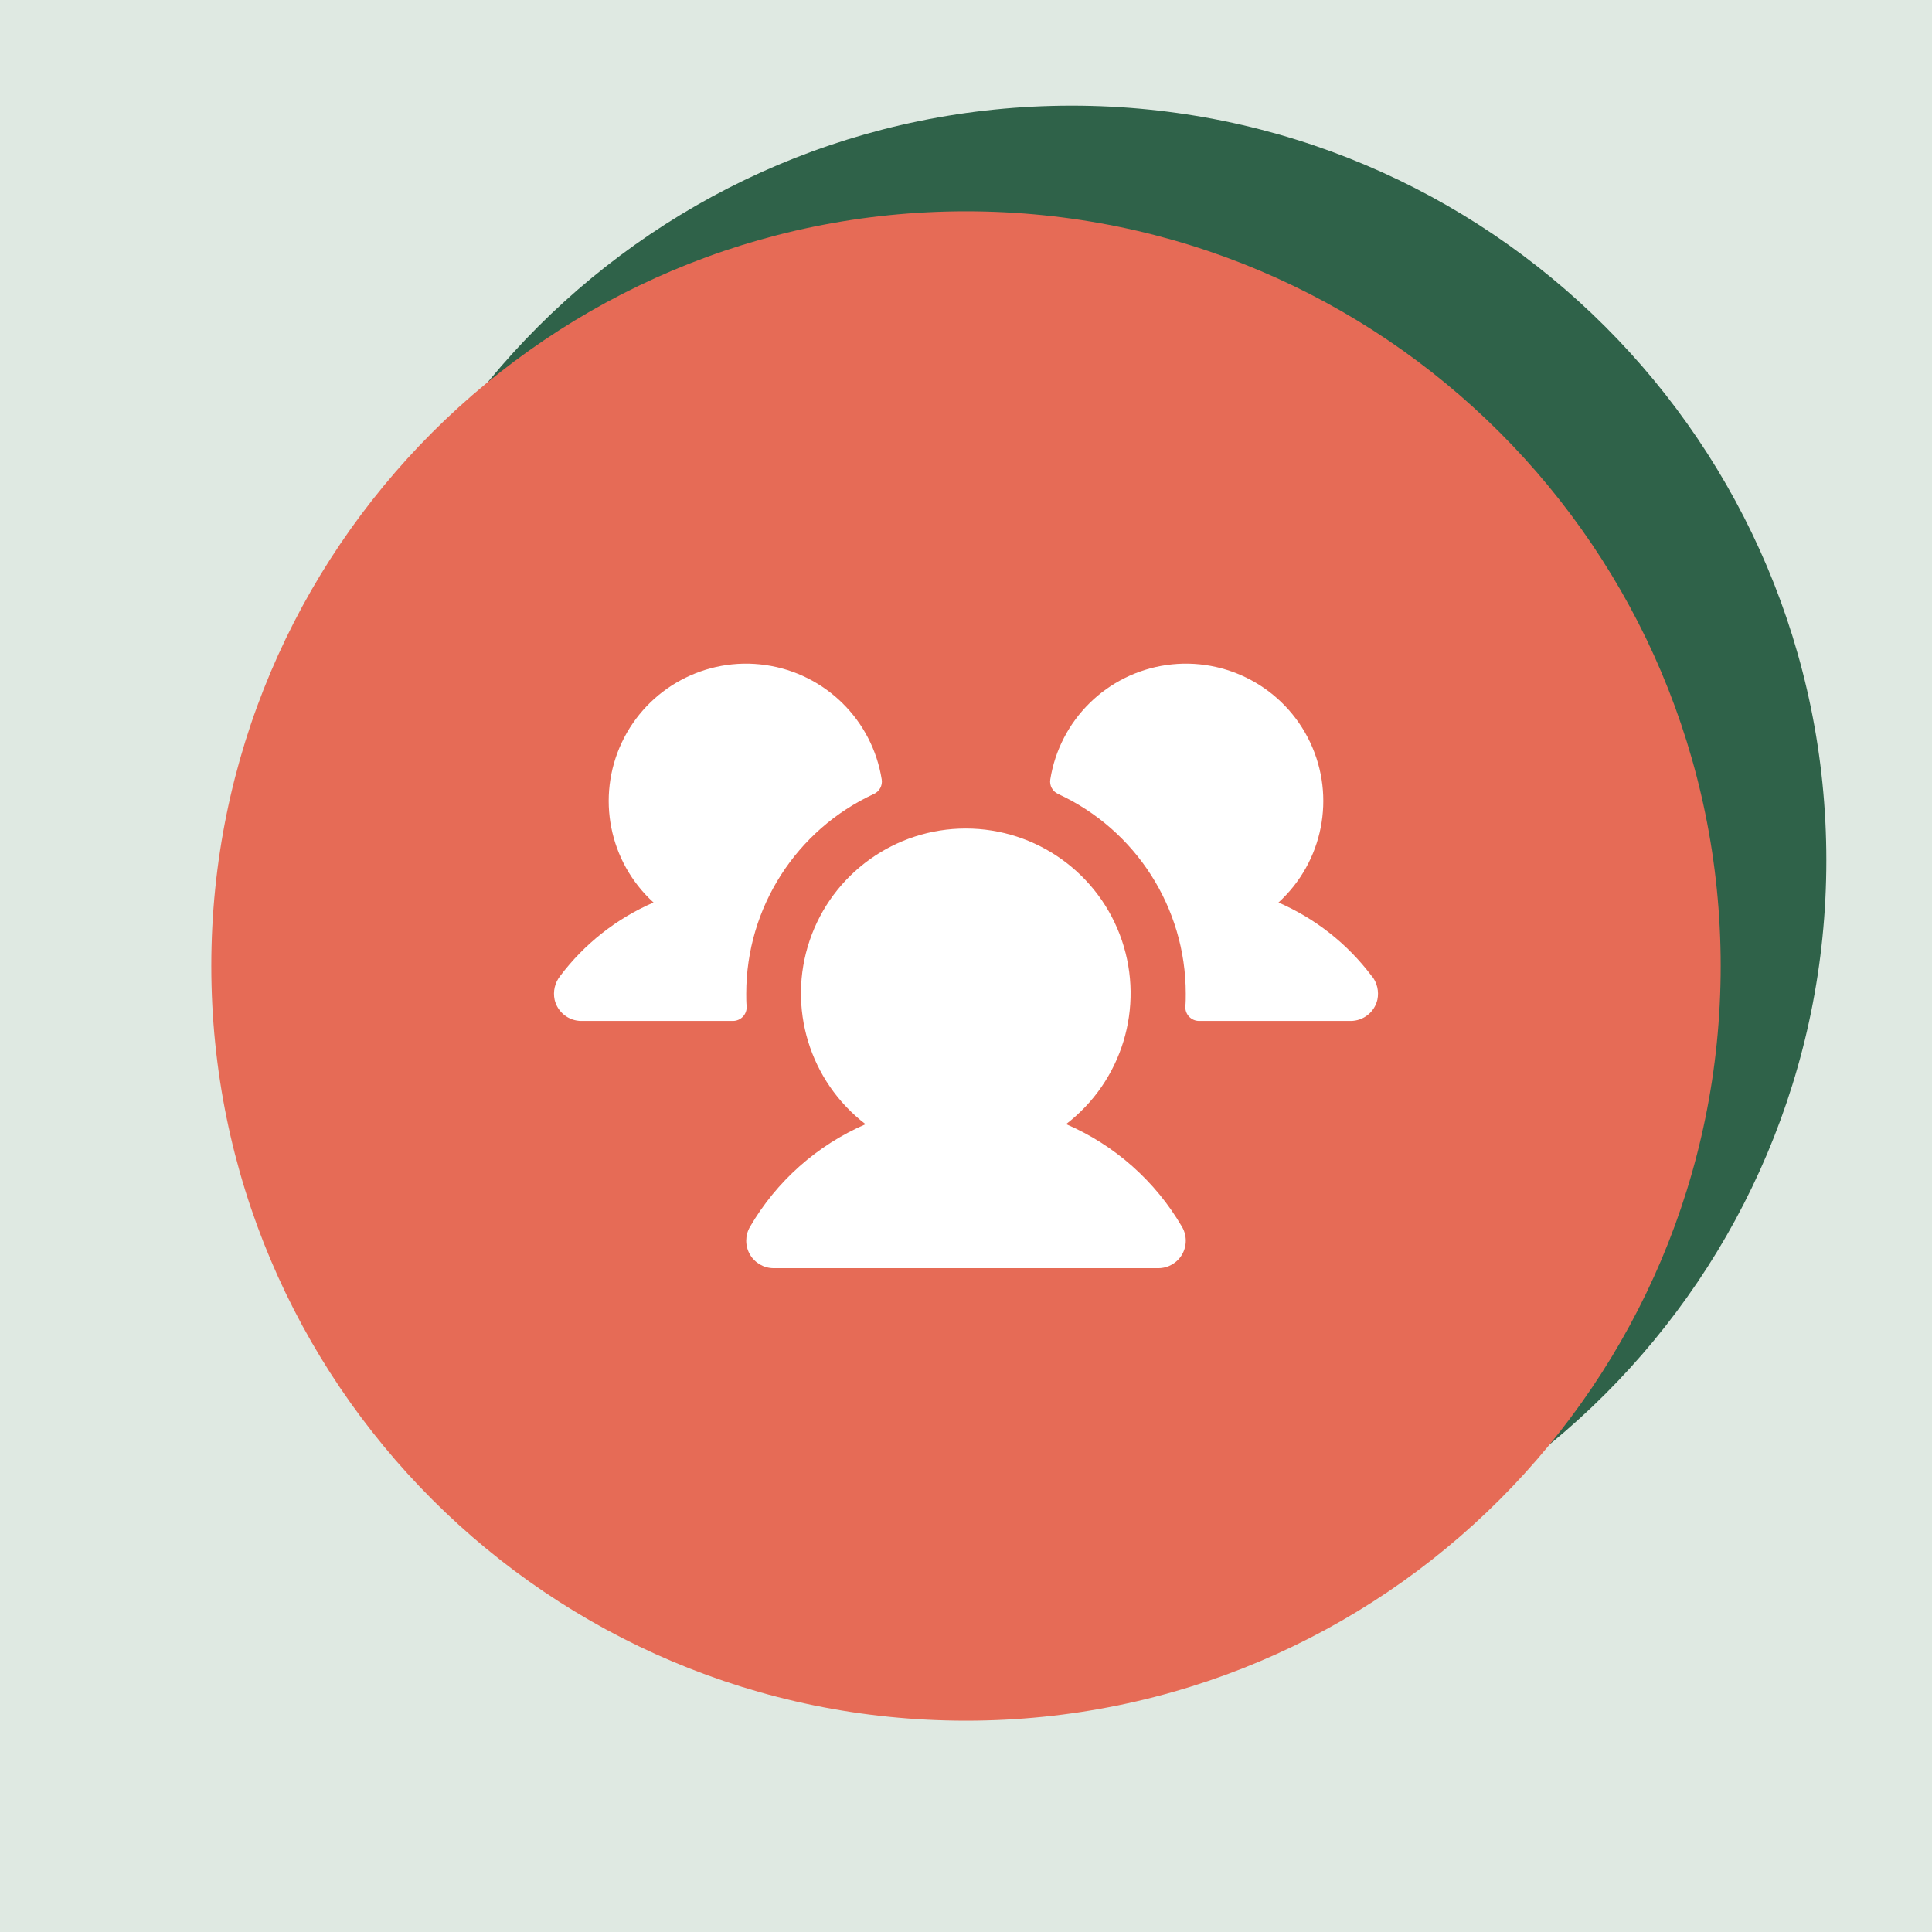
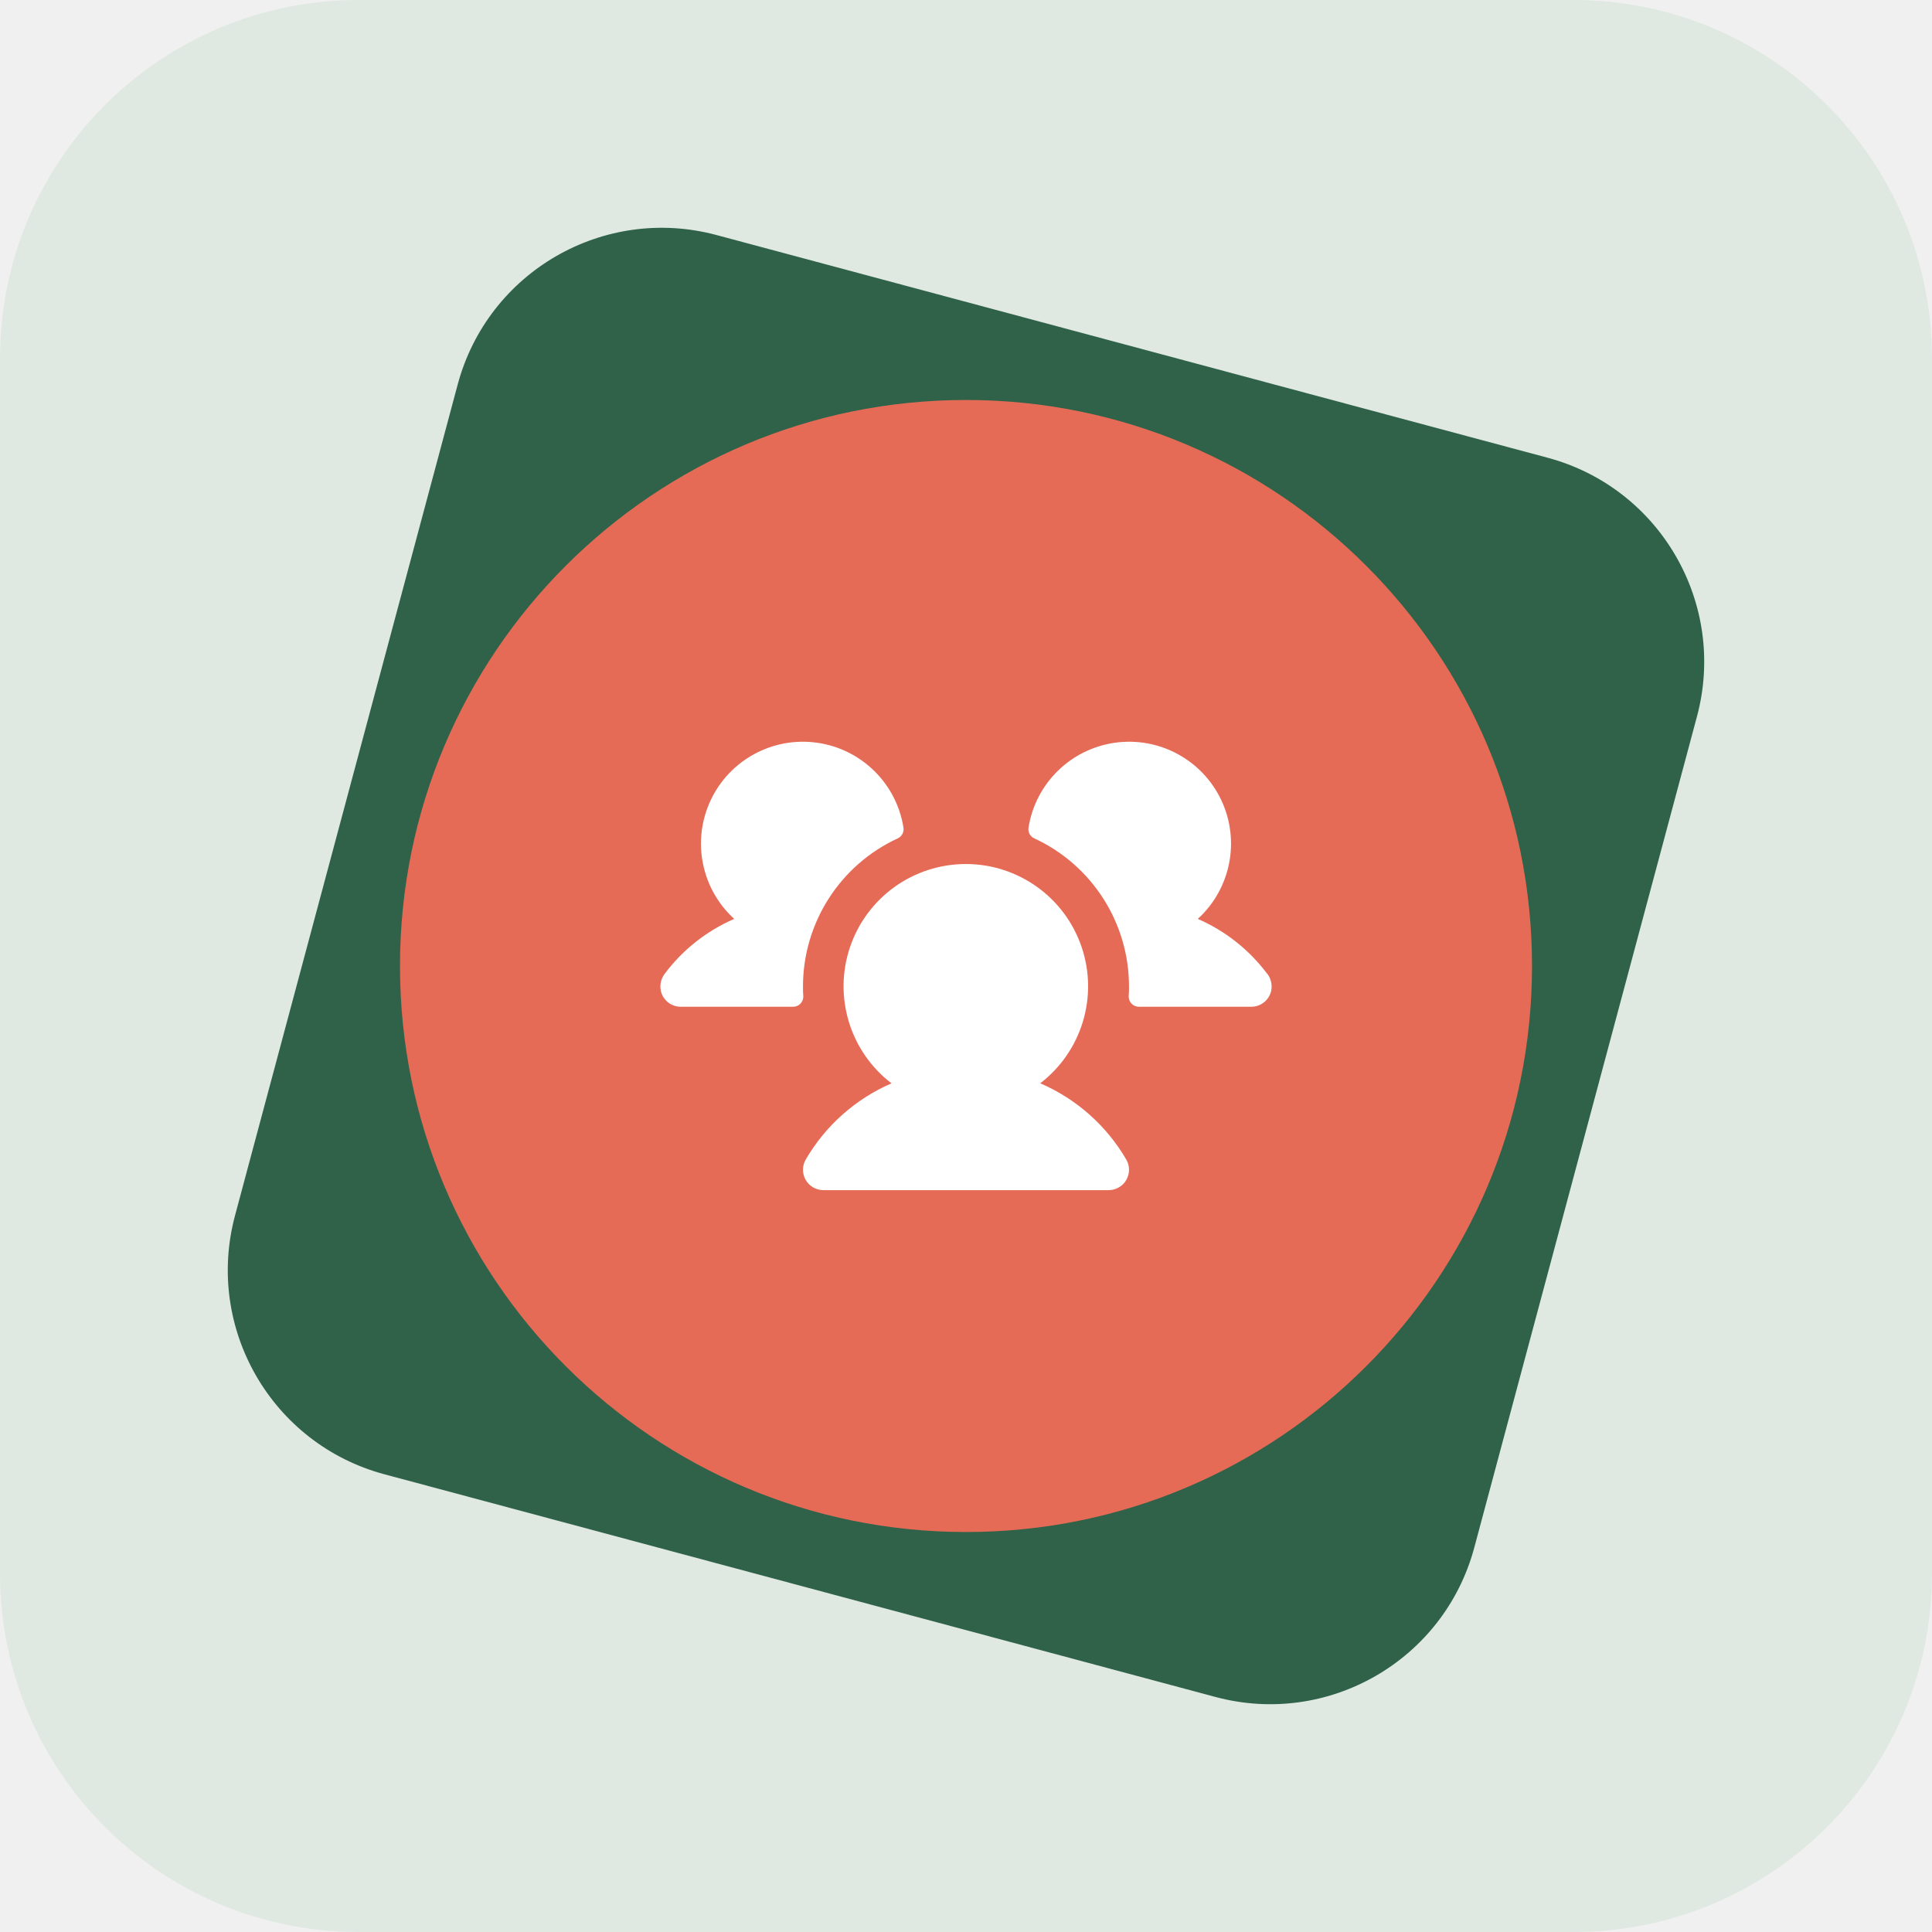
<svg xmlns="http://www.w3.org/2000/svg" width="1024" height="1024" viewBox="0 0 1024 1024">
-   <rect width="1024" height="1024" fill="#dfe9e2" />
-   <circle cx="568" cy="456" r="400" fill="#2f6249" />
-   <circle cx="512" cy="512" r="400" fill="#e66b56" />
-   <g transform="translate(512 512) scale(1.82) translate(-128 -136)" fill="#ffffff">
+   <rect width="1024" height="1024" rx="190" ry="190" fill="#dfe9e2" />
+   <rect x="172.0" y="172.0" width="680" height="680" rx="112" ry="112" fill="#2f6249" transform="rotate(15 512 512)" />
+   <circle cx="512" cy="512" r="300" fill="#e66b56" />
+   <g transform="translate(512 512) scale(1.35) translate(-128 -136)" fill="#ffffff">
    <path d="M64.12,147.8a4,4,0,0,1-4,4.2H16a8,8,0,0,1-7.8-6.17,8.35,8.35,0,0,1,1.62-6.93A67.79,67.79,0,0,1,37,117.51a40,40,0,1,1,66.46-35.8,3.94,3.94,0,0,1-2.27,4.18A64.08,64.08,0,0,0,64,144C64,145.28,64,146.54,64.12,147.8Zm182-8.91A67.76,67.76,0,0,0,219,117.51a40,40,0,1,0-66.46-35.8,3.94,3.94,0,0,0,2.27,4.18A64.08,64.08,0,0,1,192,144c0,1.28,0,2.54-.12,3.8a4,4,0,0,0,4,4.2H240a8,8,0,0,0,7.8-6.17A8.33,8.33,0,0,0,246.17,138.89Zm-89,43.18a48,48,0,1,0-58.37,0A72.13,72.13,0,0,0,65.07,212,8,8,0,0,0,72,224H184a8,8,0,0,0,6.93-12A72.15,72.15,0,0,0,157.19,182.07Z" />
  </g>
</svg>
